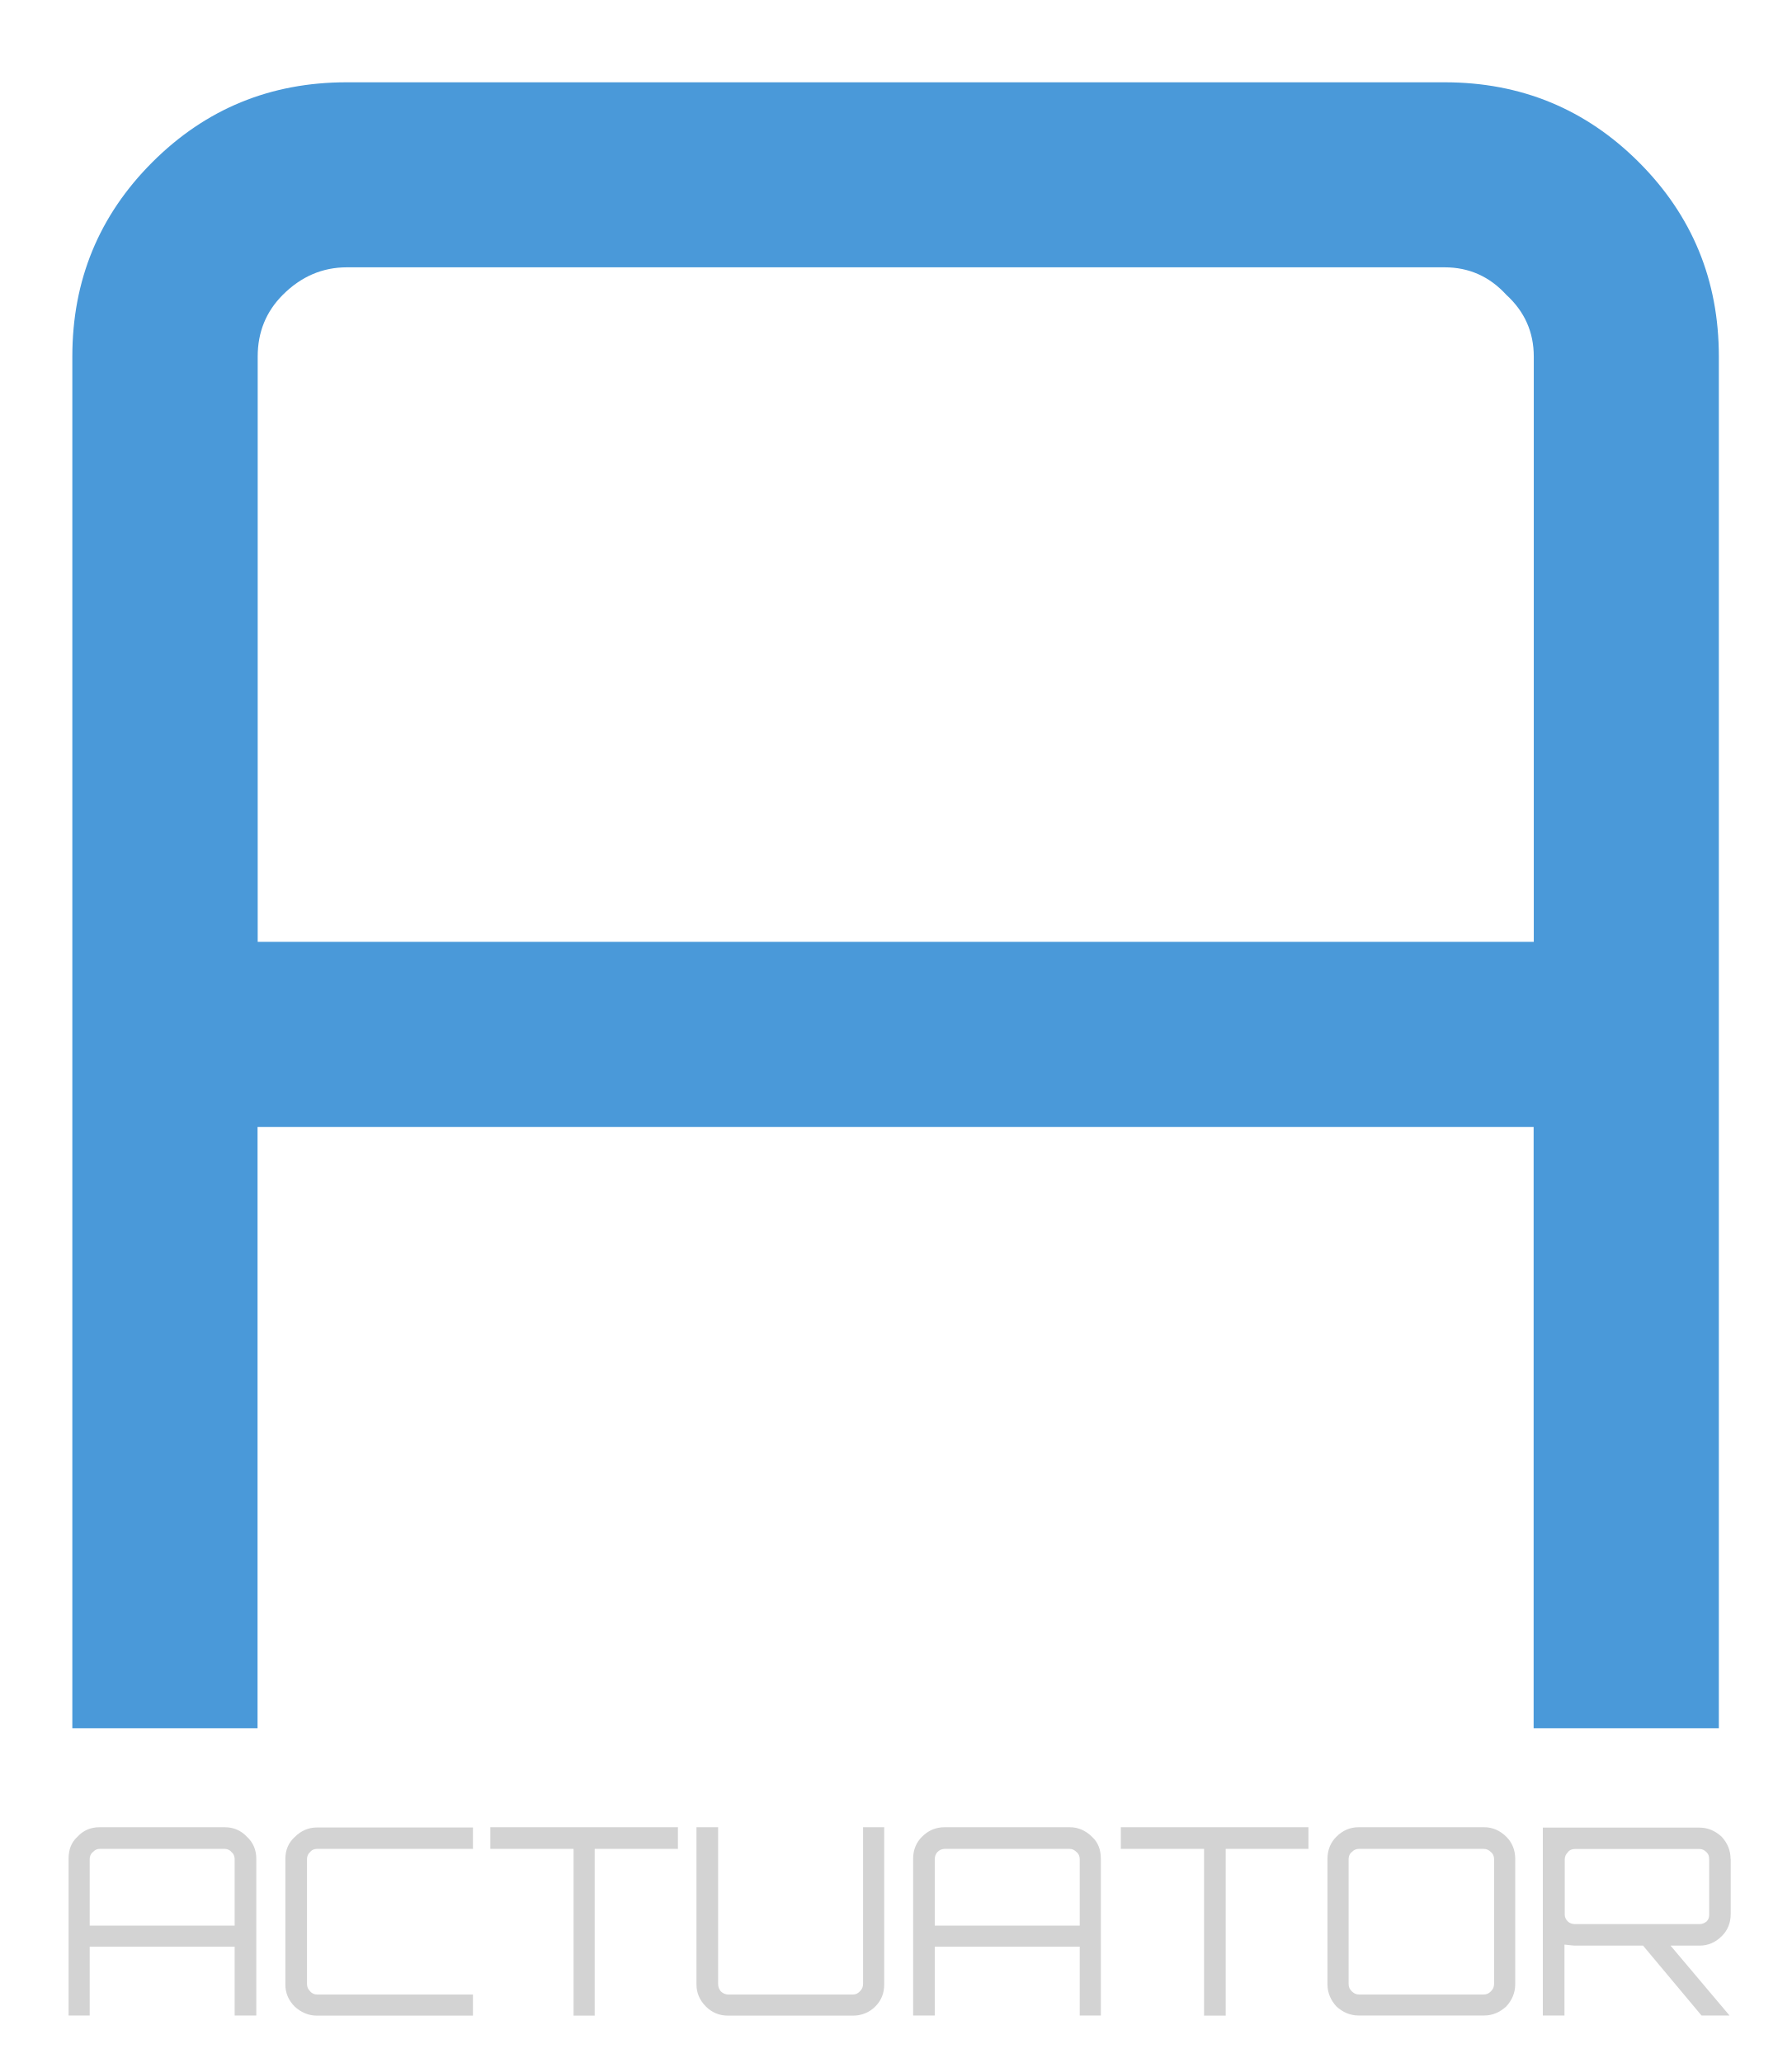
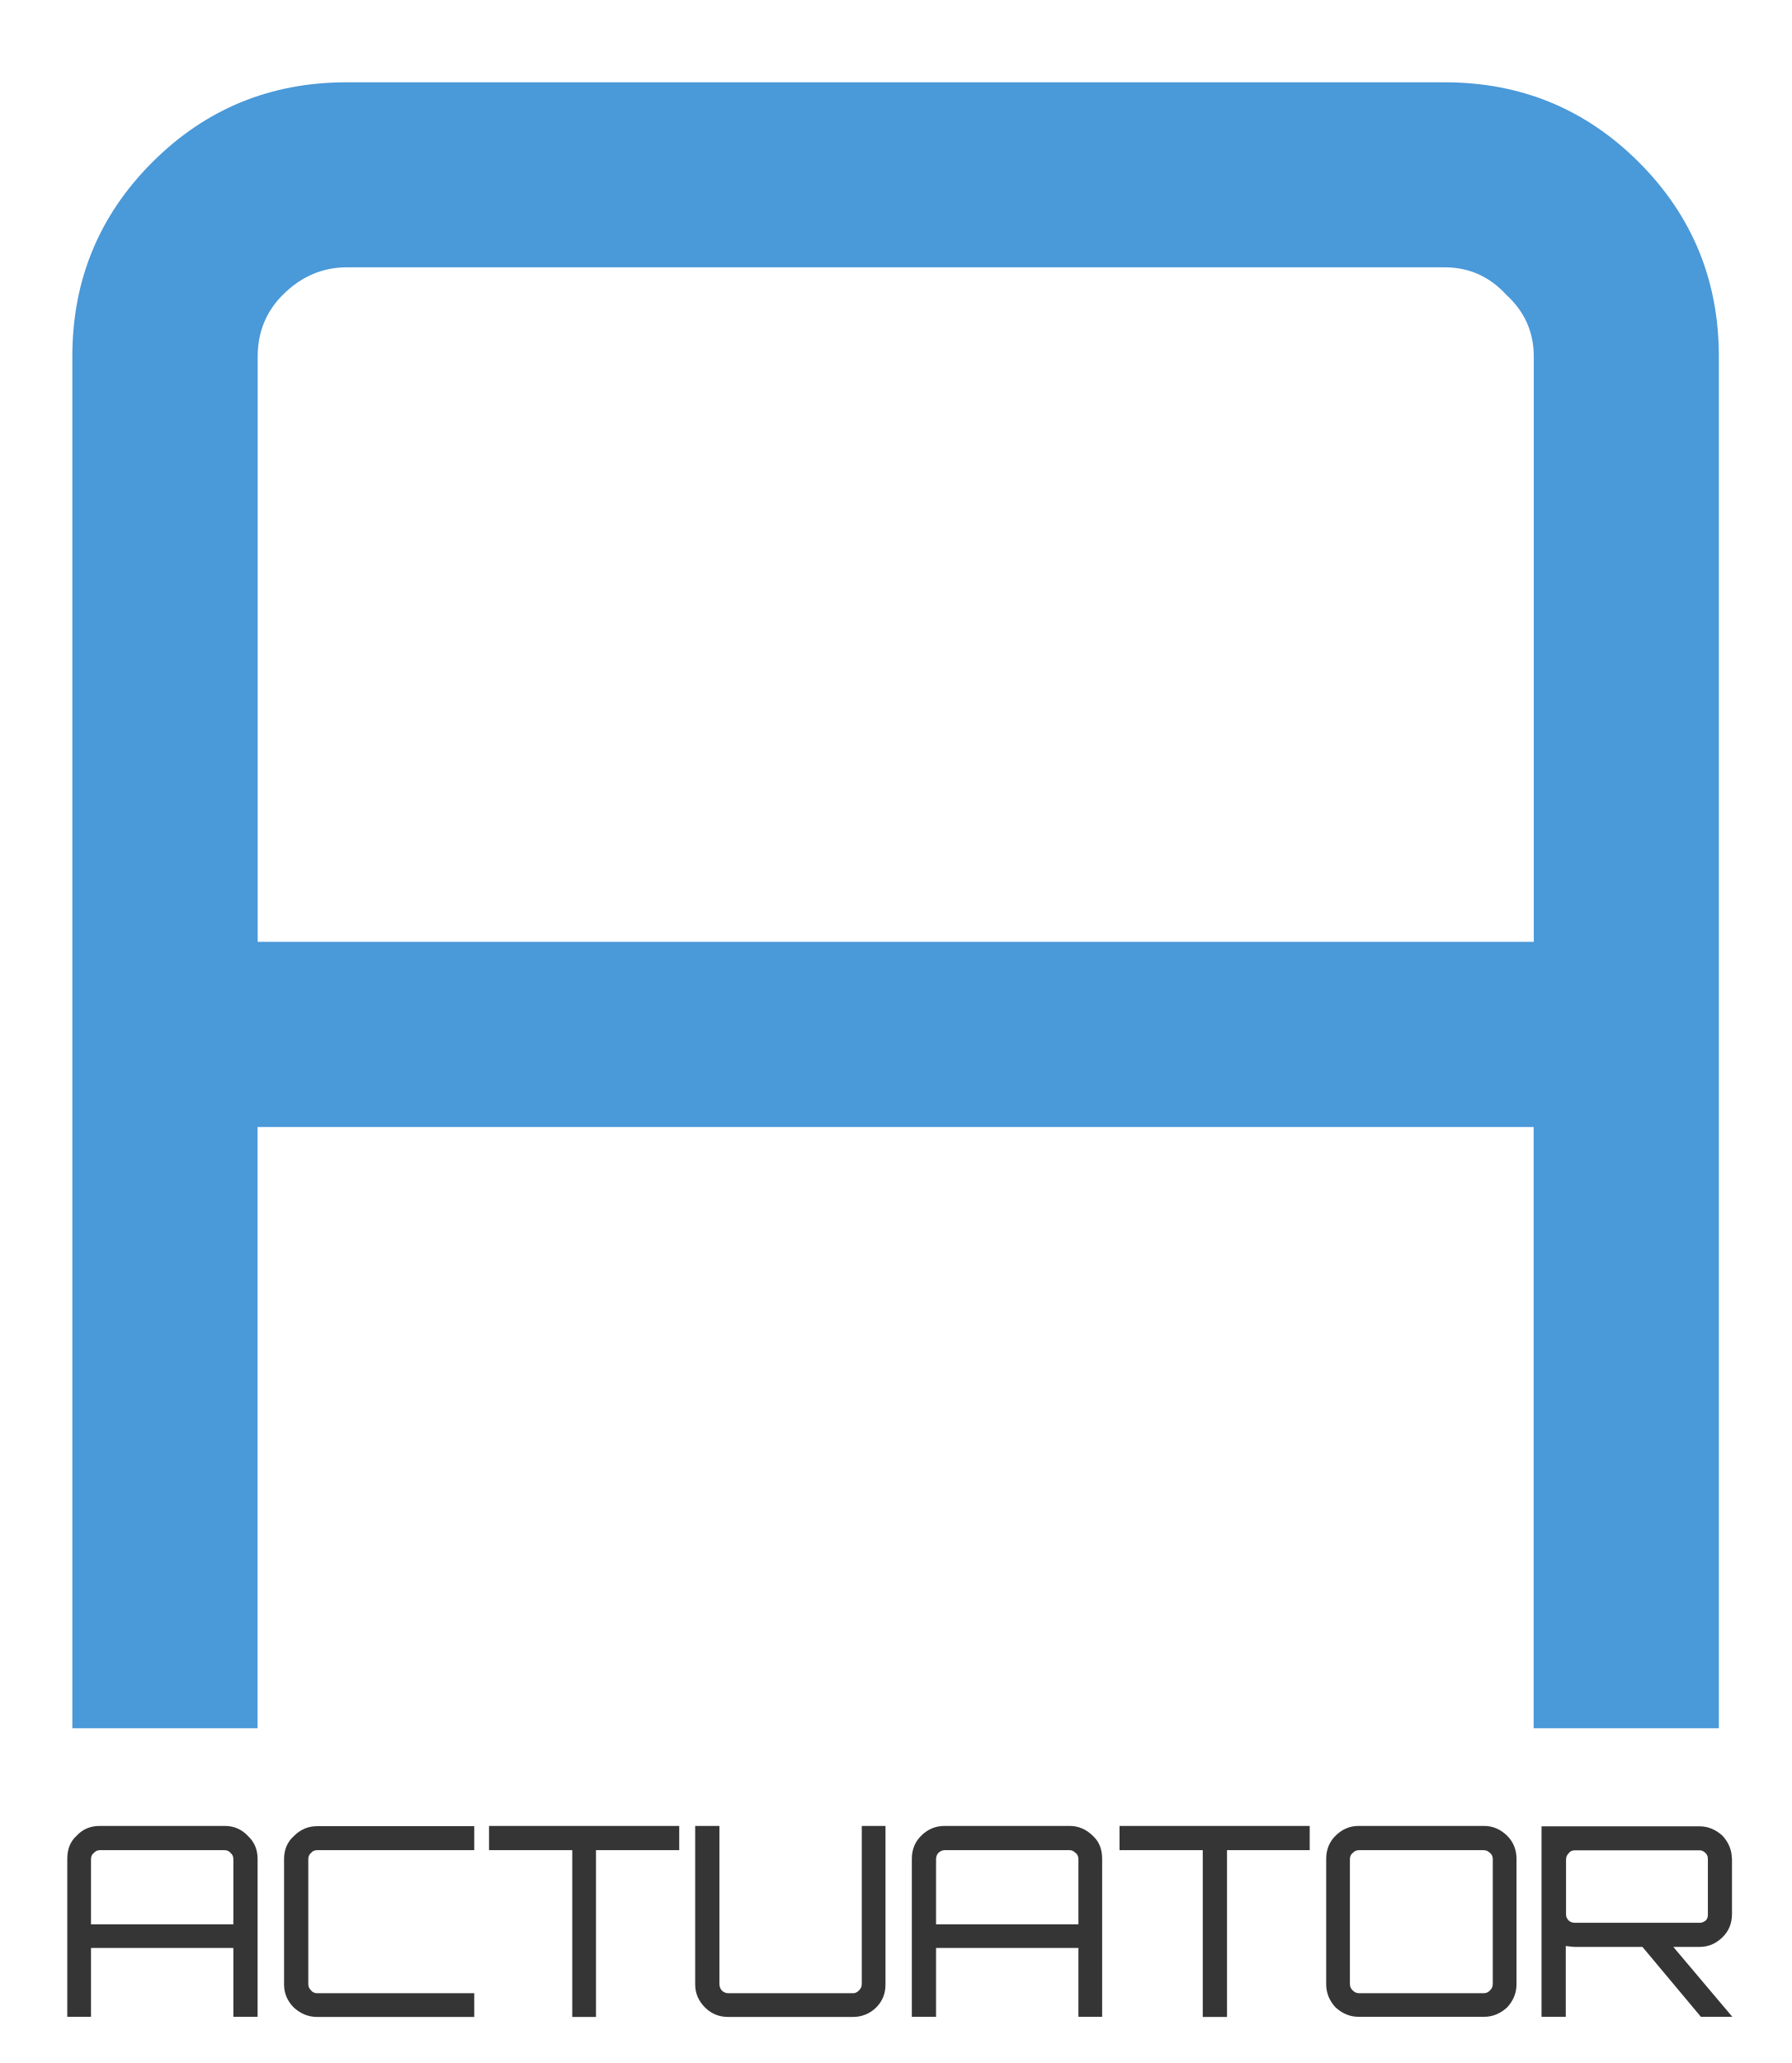
<svg xmlns="http://www.w3.org/2000/svg" width="13.82mm" height="15.909mm" viewBox="0 0 13.82 15.909" version="1.1" id="svg12175">
  <defs id="defs12169" />
  <g id="layer1" transform="translate(-47.91011,-140.2372)">
    <g aria-label="A " transform="matrix(1.133796,0,0,1.133282,-26.06434,4.313606)" style="font-style:normal;font-variant:normal;font-weight:400;font-size:15.557px;line-height:125%;font-family:Orbitron;text-align:start;letter-spacing:0px;word-spacing:0px;text-anchor:start;fill:#000000;fill-opacity:1;stroke:none;stroke-width:0.187" id="text828-1">
      <path d="m 67.605,120.498 h 7.467 q 0.778,0 1.322,0.544 0.544,0.544 0.544,1.322 v 9.334 h -1.26 v -4.091 h -8.681 v 4.091 h -1.26 v -9.334 q 0,-0.778 0.544,-1.322 0.544,-0.544 1.322,-0.544 z m -0.607,5.849 h 8.681 v -3.983 q 0,-0.249 -0.187,-0.42 -0.171,-0.187 -0.42,-0.187 h -7.467 q -0.249,0 -0.436,0.187 -0.171,0.171 -0.171,0.42 z" style="font-style:normal;font-variant:normal;font-weight:400;font-size:15.557px;font-family:Orbitron;fill:#4a99d9;stroke-width:0.187" id="path2078" />
    </g>
-     <path id="path830-3" d="m 48.679,154.328 h 0.964 c 0.069,0 0.126,0.025 0.171,0.073 0.049,0.045 0.073,0.102 0.073,0.171 v 1.208 h -0.167 v -0.531 h -1.118 v 0.531 h -0.163 v -1.208 c 0,-0.069 0.02,-0.127 0.069,-0.171 0.045,-0.049 0.102,-0.073 0.171,-0.073 z m -0.077,0.759 h 1.118 v -0.514 c 0,-0.02 -0.008,-0.041 -0.024,-0.053 -0.012,-0.016 -0.033,-0.025 -0.053,-0.025 h -0.964 c -0.02,0 -0.037,0.008 -0.053,0.025 -0.016,0.012 -0.024,0.033 -0.024,0.053 z m 2.956,-0.592 h -1.203 c -0.02,0 -0.041,0.008 -0.053,0.025 -0.016,0.012 -0.024,0.033 -0.024,0.053 v 0.963 c 0,0.025 0.008,0.041 0.024,0.057 0.012,0.016 0.033,0.025 0.053,0.025 h 1.203 v 0.163 h -1.203 c -0.065,0 -0.122,-0.025 -0.171,-0.069 -0.049,-0.049 -0.073,-0.106 -0.073,-0.171 v -0.967 c 0,-0.07 0.024,-0.127 0.073,-0.171 0.049,-0.049 0.106,-0.073 0.171,-0.073 h 1.203 z m 0.134,-0.167 h 1.447 v 0.167 h -0.642 v 1.286 h -0.163 v -1.286 h -0.642 z m 2.875,1.208 v -1.208 h 0.163 v 1.212 c 0,0.065 -0.02,0.122 -0.069,0.171 -0.045,0.045 -0.106,0.07 -0.171,0.07 h -0.964 c -0.069,0 -0.126,-0.025 -0.171,-0.07 -0.049,-0.049 -0.073,-0.106 -0.073,-0.171 v -1.212 h 0.167 v 1.208 c 0,0.025 0.008,0.041 0.02,0.057 0.016,0.016 0.037,0.025 0.057,0.025 h 0.964 c 0.02,0 0.037,-0.008 0.053,-0.025 0.016,-0.016 0.024,-0.033 0.024,-0.057 z m 0.63,-1.208 h 0.964 c 0.065,0 0.122,0.025 0.171,0.073 0.049,0.045 0.069,0.102 0.069,0.171 v 1.208 h -0.163 v -0.531 h -1.118 v 0.531 h -0.167 v -1.208 c 0,-0.069 0.024,-0.127 0.069,-0.171 0.049,-0.049 0.106,-0.073 0.175,-0.073 z m -0.077,0.759 h 1.118 v -0.514 c 0,-0.02 -0.008,-0.041 -0.024,-0.053 -0.016,-0.016 -0.033,-0.025 -0.053,-0.025 h -0.964 c -0.02,0 -0.041,0.008 -0.057,0.025 -0.012,0.012 -0.02,0.033 -0.02,0.053 z m 1.435,-0.759 h 1.447 v 0.167 h -0.638 v 1.286 h -0.167 v -1.286 h -0.642 z m 1.834,0 h 0.968 c 0.065,0 0.122,0.025 0.171,0.073 0.045,0.045 0.069,0.102 0.069,0.171 v 0.967 c 0,0.065 -0.024,0.122 -0.069,0.171 -0.049,0.045 -0.106,0.07 -0.171,0.07 h -0.968 c -0.065,0 -0.122,-0.025 -0.171,-0.07 -0.045,-0.049 -0.069,-0.106 -0.069,-0.171 v -0.967 c 0,-0.069 0.024,-0.127 0.069,-0.171 0.049,-0.049 0.106,-0.073 0.171,-0.073 z m 0.004,1.29 h 0.96 c 0.024,0 0.041,-0.008 0.057,-0.025 0.016,-0.016 0.024,-0.033 0.024,-0.057 v -0.963 c 0,-0.02 -0.008,-0.041 -0.024,-0.053 -0.016,-0.016 -0.033,-0.025 -0.057,-0.025 h -0.96 c -0.024,0 -0.041,0.008 -0.057,0.025 -0.016,0.012 -0.024,0.033 -0.024,0.053 v 0.963 c 0,0.025 0.008,0.041 0.024,0.057 0.016,0.016 0.033,0.025 0.057,0.025 z m 2.866,-1.045 v 0.424 c 0,0.07 -0.024,0.127 -0.069,0.171 -0.049,0.049 -0.106,0.073 -0.171,0.073 h -0.224 l 0.455,0.539 h -0.216 l -0.451,-0.539 h -0.529 c -0.012,0 -0.037,-0.004 -0.077,-0.008 v 0.547 h -0.167 v -1.449 h 1.208 c 0.065,0 0.122,0.025 0.171,0.07 0.045,0.049 0.069,0.106 0.069,0.171 z m -1.203,0.502 h 0.964 c 0.02,0 0.037,-0.008 0.053,-0.02 0.016,-0.016 0.02,-0.033 0.02,-0.053 v -0.424 c 0,-0.025 -0.004,-0.041 -0.02,-0.057 -0.016,-0.016 -0.033,-0.025 -0.053,-0.025 h -0.964 c -0.02,0 -0.041,0.008 -0.053,0.025 -0.016,0.016 -0.024,0.033 -0.024,0.057 v 0.424 c 0,0.02 0.008,0.037 0.024,0.053 0.012,0.012 0.033,0.02 0.053,0.02 z" style="fill:#d3d3d3;fill-opacity:1;fill-rule:nonzero;stroke:none;stroke-width:0.062;stroke-linecap:butt;stroke-linejoin:miter;stroke-miterlimit:4;stroke-dasharray:none;stroke-opacity:1" />
+     <path id="path830-3" d="m 48.679,154.328 h 0.964 c 0.069,0 0.126,0.025 0.171,0.073 0.049,0.045 0.073,0.102 0.073,0.171 v 1.208 h -0.167 v -0.531 h -1.118 v 0.531 h -0.163 v -1.208 c 0,-0.069 0.02,-0.127 0.069,-0.171 0.045,-0.049 0.102,-0.073 0.171,-0.073 z m -0.077,0.759 h 1.118 v -0.514 c 0,-0.02 -0.008,-0.041 -0.024,-0.053 -0.012,-0.016 -0.033,-0.025 -0.053,-0.025 h -0.964 c -0.02,0 -0.037,0.008 -0.053,0.025 -0.016,0.012 -0.024,0.033 -0.024,0.053 z m 2.956,-0.592 h -1.203 c -0.02,0 -0.041,0.008 -0.053,0.025 -0.016,0.012 -0.024,0.033 -0.024,0.053 v 0.963 c 0,0.025 0.008,0.041 0.024,0.057 0.012,0.016 0.033,0.025 0.053,0.025 h 1.203 v 0.163 h -1.203 c -0.065,0 -0.122,-0.025 -0.171,-0.069 -0.049,-0.049 -0.073,-0.106 -0.073,-0.171 v -0.967 c 0,-0.07 0.024,-0.127 0.073,-0.171 0.049,-0.049 0.106,-0.073 0.171,-0.073 h 1.203 z m 0.134,-0.167 h 1.447 v 0.167 h -0.642 v 1.286 h -0.163 v -1.286 h -0.642 z m 2.875,1.208 v -1.208 h 0.163 v 1.212 c 0,0.065 -0.02,0.122 -0.069,0.171 -0.045,0.045 -0.106,0.07 -0.171,0.07 h -0.964 c -0.069,0 -0.126,-0.025 -0.171,-0.07 -0.049,-0.049 -0.073,-0.106 -0.073,-0.171 v -1.212 h 0.167 v 1.208 c 0,0.025 0.008,0.041 0.02,0.057 0.016,0.016 0.037,0.025 0.057,0.025 h 0.964 c 0.02,0 0.037,-0.008 0.053,-0.025 0.016,-0.016 0.024,-0.033 0.024,-0.057 z m 0.63,-1.208 h 0.964 c 0.065,0 0.122,0.025 0.171,0.073 0.049,0.045 0.069,0.102 0.069,0.171 v 1.208 h -0.163 v -0.531 h -1.118 v 0.531 h -0.167 v -1.208 c 0,-0.069 0.024,-0.127 0.069,-0.171 0.049,-0.049 0.106,-0.073 0.175,-0.073 z m -0.077,0.759 h 1.118 v -0.514 c 0,-0.02 -0.008,-0.041 -0.024,-0.053 -0.016,-0.016 -0.033,-0.025 -0.053,-0.025 h -0.964 c -0.02,0 -0.041,0.008 -0.057,0.025 -0.012,0.012 -0.02,0.033 -0.02,0.053 z m 1.435,-0.759 h 1.447 v 0.167 h -0.638 v 1.286 h -0.167 v -1.286 h -0.642 z m 1.834,0 h 0.968 c 0.065,0 0.122,0.025 0.171,0.073 0.045,0.045 0.069,0.102 0.069,0.171 v 0.967 c 0,0.065 -0.024,0.122 -0.069,0.171 -0.049,0.045 -0.106,0.07 -0.171,0.07 h -0.968 c -0.065,0 -0.122,-0.025 -0.171,-0.07 -0.045,-0.049 -0.069,-0.106 -0.069,-0.171 v -0.967 c 0,-0.069 0.024,-0.127 0.069,-0.171 0.049,-0.049 0.106,-0.073 0.171,-0.073 z m 0.004,1.29 h 0.96 c 0.024,0 0.041,-0.008 0.057,-0.025 0.016,-0.016 0.024,-0.033 0.024,-0.057 v -0.963 c 0,-0.02 -0.008,-0.041 -0.024,-0.053 -0.016,-0.016 -0.033,-0.025 -0.057,-0.025 h -0.96 c -0.024,0 -0.041,0.008 -0.057,0.025 -0.016,0.012 -0.024,0.033 -0.024,0.053 v 0.963 c 0,0.025 0.008,0.041 0.024,0.057 0.016,0.016 0.033,0.025 0.057,0.025 z m 2.866,-1.045 v 0.424 c 0,0.07 -0.024,0.127 -0.069,0.171 -0.049,0.049 -0.106,0.073 -0.171,0.073 h -0.224 l 0.455,0.539 h -0.216 l -0.451,-0.539 h -0.529 c -0.012,0 -0.037,-0.004 -0.077,-0.008 v 0.547 h -0.167 v -1.449 h 1.208 c 0.065,0 0.122,0.025 0.171,0.07 0.045,0.049 0.069,0.106 0.069,0.171 z m -1.203,0.502 h 0.964 c 0.02,0 0.037,-0.008 0.053,-0.02 0.016,-0.016 0.02,-0.033 0.02,-0.053 v -0.424 c 0,-0.025 -0.004,-0.041 -0.02,-0.057 -0.016,-0.016 -0.033,-0.025 -0.053,-0.025 h -0.964 c -0.02,0 -0.041,0.008 -0.053,0.025 -0.016,0.016 -0.024,0.033 -0.024,0.057 v 0.424 c 0,0.02 0.008,0.037 0.024,0.053 0.012,0.012 0.033,0.02 0.053,0.02 z" style="fill:#363535;fill-opacity:1;fill-rule:nonzero;stroke:#363535;stroke-width:0.02;stroke-linecap:butt;stroke-linejoin:miter;stroke-miterlimit:4;stroke-dasharray:none;stroke-opacity:1" />
  </g>
</svg>
